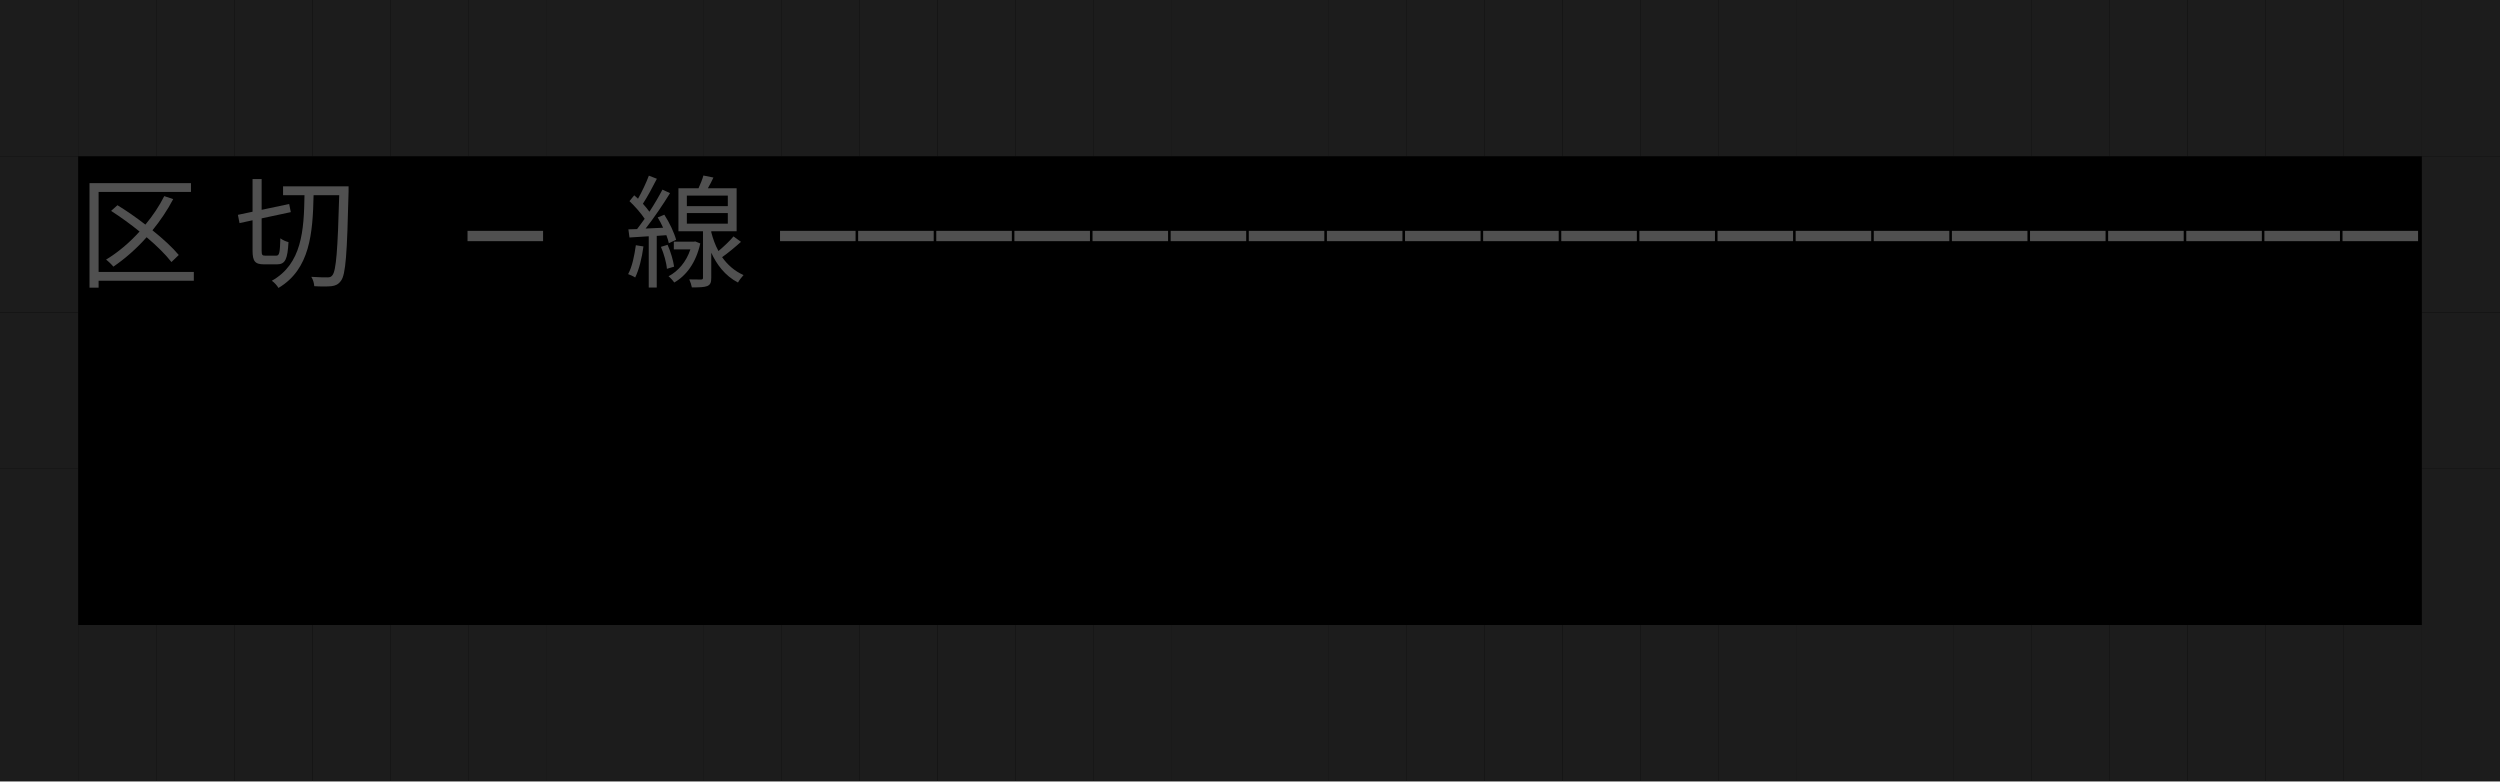
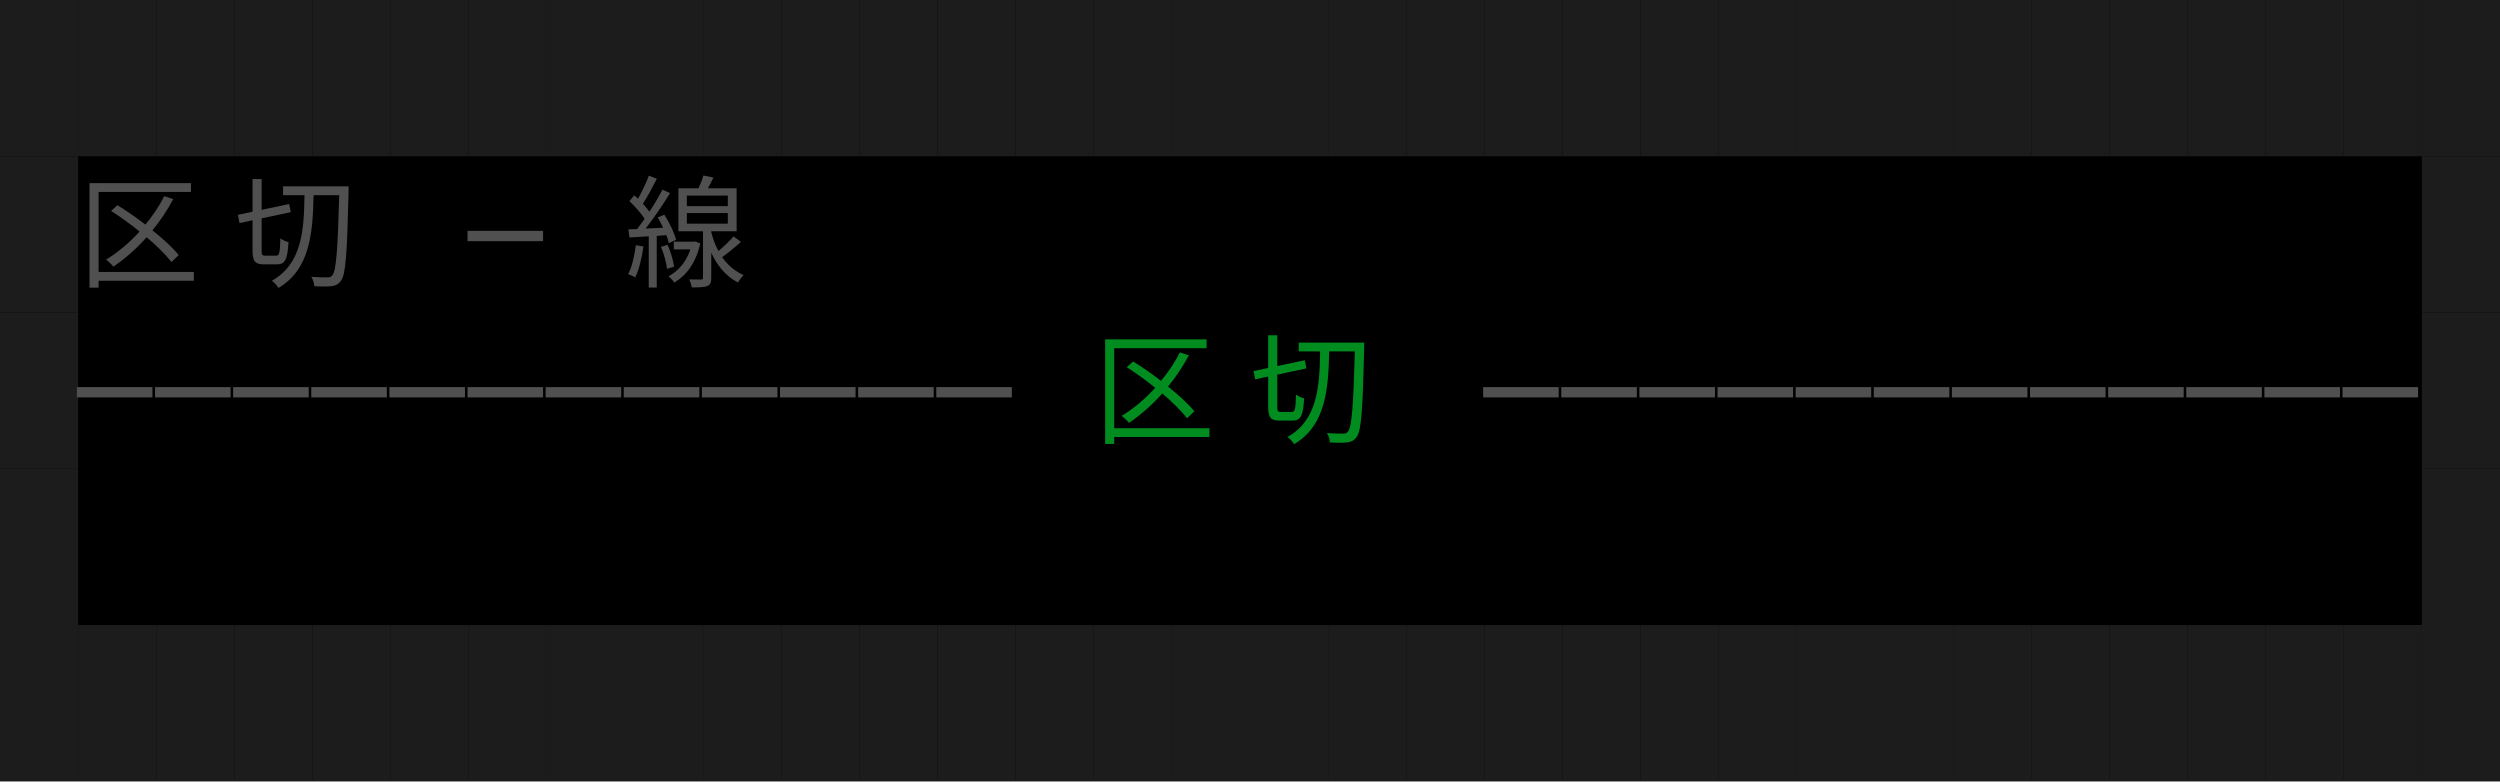
<svg xmlns="http://www.w3.org/2000/svg" width="288" height="90" viewBox="0 0 288 90" role="img" aria-label="Unicode SeparatorLine" style="background:#000000">
  <rect width="100%" height="100%" fill="#000000" />
  <g font-family="ui-monospace, SFMono-Regular, Menlo, Consolas, monospace" font-size="14">
    <rect x="0" y="0" width="9" height="18" fill="#1c1c1c" />
    <rect x="9" y="0" width="9" height="18" fill="#1c1c1c" />
    <rect x="18" y="0" width="9" height="18" fill="#1c1c1c" />
    <rect x="27" y="0" width="9" height="18" fill="#1c1c1c" />
    <rect x="36" y="0" width="9" height="18" fill="#1c1c1c" />
    <rect x="45" y="0" width="9" height="18" fill="#1c1c1c" />
    <rect x="54" y="0" width="9" height="18" fill="#1c1c1c" />
    <rect x="63" y="0" width="9" height="18" fill="#1c1c1c" />
    <rect x="72" y="0" width="9" height="18" fill="#1c1c1c" />
    <rect x="81" y="0" width="9" height="18" fill="#1c1c1c" />
    <rect x="90" y="0" width="9" height="18" fill="#1c1c1c" />
    <rect x="99" y="0" width="9" height="18" fill="#1c1c1c" />
    <rect x="108" y="0" width="9" height="18" fill="#1c1c1c" />
    <rect x="117" y="0" width="9" height="18" fill="#1c1c1c" />
    <rect x="126" y="0" width="9" height="18" fill="#1c1c1c" />
    <rect x="135" y="0" width="9" height="18" fill="#1c1c1c" />
    <rect x="144" y="0" width="9" height="18" fill="#1c1c1c" />
    <rect x="153" y="0" width="9" height="18" fill="#1c1c1c" />
    <rect x="162" y="0" width="9" height="18" fill="#1c1c1c" />
    <rect x="171" y="0" width="9" height="18" fill="#1c1c1c" />
    <rect x="180" y="0" width="9" height="18" fill="#1c1c1c" />
    <rect x="189" y="0" width="9" height="18" fill="#1c1c1c" />
    <rect x="198" y="0" width="9" height="18" fill="#1c1c1c" />
    <rect x="207" y="0" width="9" height="18" fill="#1c1c1c" />
    <rect x="216" y="0" width="9" height="18" fill="#1c1c1c" />
    <rect x="225" y="0" width="9" height="18" fill="#1c1c1c" />
    <rect x="234" y="0" width="9" height="18" fill="#1c1c1c" />
    <rect x="243" y="0" width="9" height="18" fill="#1c1c1c" />
    <rect x="252" y="0" width="9" height="18" fill="#1c1c1c" />
    <rect x="261" y="0" width="9" height="18" fill="#1c1c1c" />
    <rect x="270" y="0" width="9" height="18" fill="#1c1c1c" />
    <rect x="279" y="0" width="9" height="18" fill="#1c1c1c" />
    <rect x="0" y="18" width="9" height="18" fill="#1c1c1c" />
    <text x="9" y="32" fill="#505050">区</text>
    <text x="27" y="32" fill="#505050">切</text>
    <text x="54" y="32" fill="#505050">─</text>
    <text x="72" y="32" fill="#505050">線</text>
-     <text x="90" y="32" fill="#505050">─</text>
-     <text x="99" y="32" fill="#505050">─</text>
-     <text x="108" y="32" fill="#505050">─</text>
-     <text x="117" y="32" fill="#505050">─</text>
-     <text x="126" y="32" fill="#505050">─</text>
-     <text x="135" y="32" fill="#505050">─</text>
-     <text x="144" y="32" fill="#505050">─</text>
-     <text x="153" y="32" fill="#505050">─</text>
-     <text x="162" y="32" fill="#505050">─</text>
-     <text x="171" y="32" fill="#505050">─</text>
-     <text x="180" y="32" fill="#505050">─</text>
-     <text x="189" y="32" fill="#505050">─</text>
-     <text x="198" y="32" fill="#505050">─</text>
-     <text x="207" y="32" fill="#505050">─</text>
-     <text x="216" y="32" fill="#505050">─</text>
-     <text x="225" y="32" fill="#505050">─</text>
-     <text x="234" y="32" fill="#505050">─</text>
-     <text x="243" y="32" fill="#505050">─</text>
-     <text x="252" y="32" fill="#505050">─</text>
-     <text x="261" y="32" fill="#505050">─</text>
-     <text x="270" y="32" fill="#505050">─</text>
    <rect x="279" y="18" width="9" height="18" fill="#1c1c1c" />
    <rect x="0" y="36" width="9" height="18" fill="#1c1c1c" />
+     <text x="9" y="50" fill="#505050">─</text>
+     <text x="18" y="50" fill="#505050">─</text>
+     <text x="27" y="50" fill="#505050">─</text>
+     <text x="36" y="50" fill="#505050">─</text>
+     <text x="45" y="50" fill="#505050">─</text>
+     <text x="54" y="50" fill="#505050">─</text>
+     <text x="63" y="50" fill="#505050">─</text>
+     <text x="72" y="50" fill="#505050">─</text>
+     <text x="81" y="50" fill="#505050">─</text>
+     <text x="90" y="50" fill="#505050">─</text>
+     <text x="99" y="50" fill="#505050">─</text>
+     <text x="108" y="50" fill="#505050">─</text>
+     <text x="126" y="50" fill="#008c1e">区</text>
+     <text x="144" y="50" fill="#008c1e">切</text>
+     <text x="171" y="50" fill="#505050">─</text>
+     <text x="180" y="50" fill="#505050">─</text>
+     <text x="189" y="50" fill="#505050">─</text>
+     <text x="198" y="50" fill="#505050">─</text>
+     <text x="207" y="50" fill="#505050">─</text>
+     <text x="216" y="50" fill="#505050">─</text>
+     <text x="225" y="50" fill="#505050">─</text>
+     <text x="234" y="50" fill="#505050">─</text>
+     <text x="243" y="50" fill="#505050">─</text>
+     <text x="252" y="50" fill="#505050">─</text>
+     <text x="261" y="50" fill="#505050">─</text>
+     <text x="270" y="50" fill="#505050">─</text>
    <rect x="279" y="36" width="9" height="18" fill="#1c1c1c" />
    <rect x="0" y="54" width="9" height="18" fill="#1c1c1c" />
    <rect x="279" y="54" width="9" height="18" fill="#1c1c1c" />
    <rect x="0" y="72" width="9" height="18" fill="#1c1c1c" />
    <rect x="9" y="72" width="9" height="18" fill="#1c1c1c" />
    <rect x="18" y="72" width="9" height="18" fill="#1c1c1c" />
    <rect x="27" y="72" width="9" height="18" fill="#1c1c1c" />
    <rect x="36" y="72" width="9" height="18" fill="#1c1c1c" />
    <rect x="45" y="72" width="9" height="18" fill="#1c1c1c" />
    <rect x="54" y="72" width="9" height="18" fill="#1c1c1c" />
    <rect x="63" y="72" width="9" height="18" fill="#1c1c1c" />
    <rect x="72" y="72" width="9" height="18" fill="#1c1c1c" />
    <rect x="81" y="72" width="9" height="18" fill="#1c1c1c" />
    <rect x="90" y="72" width="9" height="18" fill="#1c1c1c" />
    <rect x="99" y="72" width="9" height="18" fill="#1c1c1c" />
    <rect x="108" y="72" width="9" height="18" fill="#1c1c1c" />
    <rect x="117" y="72" width="9" height="18" fill="#1c1c1c" />
    <rect x="126" y="72" width="9" height="18" fill="#1c1c1c" />
    <rect x="135" y="72" width="9" height="18" fill="#1c1c1c" />
    <rect x="144" y="72" width="9" height="18" fill="#1c1c1c" />
    <rect x="153" y="72" width="9" height="18" fill="#1c1c1c" />
    <rect x="162" y="72" width="9" height="18" fill="#1c1c1c" />
    <rect x="171" y="72" width="9" height="18" fill="#1c1c1c" />
    <rect x="180" y="72" width="9" height="18" fill="#1c1c1c" />
    <rect x="189" y="72" width="9" height="18" fill="#1c1c1c" />
    <rect x="198" y="72" width="9" height="18" fill="#1c1c1c" />
    <rect x="207" y="72" width="9" height="18" fill="#1c1c1c" />
    <rect x="216" y="72" width="9" height="18" fill="#1c1c1c" />
    <rect x="225" y="72" width="9" height="18" fill="#1c1c1c" />
    <rect x="234" y="72" width="9" height="18" fill="#1c1c1c" />
    <rect x="243" y="72" width="9" height="18" fill="#1c1c1c" />
    <rect x="252" y="72" width="9" height="18" fill="#1c1c1c" />
    <rect x="261" y="72" width="9" height="18" fill="#1c1c1c" />
    <rect x="270" y="72" width="9" height="18" fill="#1c1c1c" />
    <rect x="279" y="72" width="9" height="18" fill="#1c1c1c" />
  </g>
</svg>
